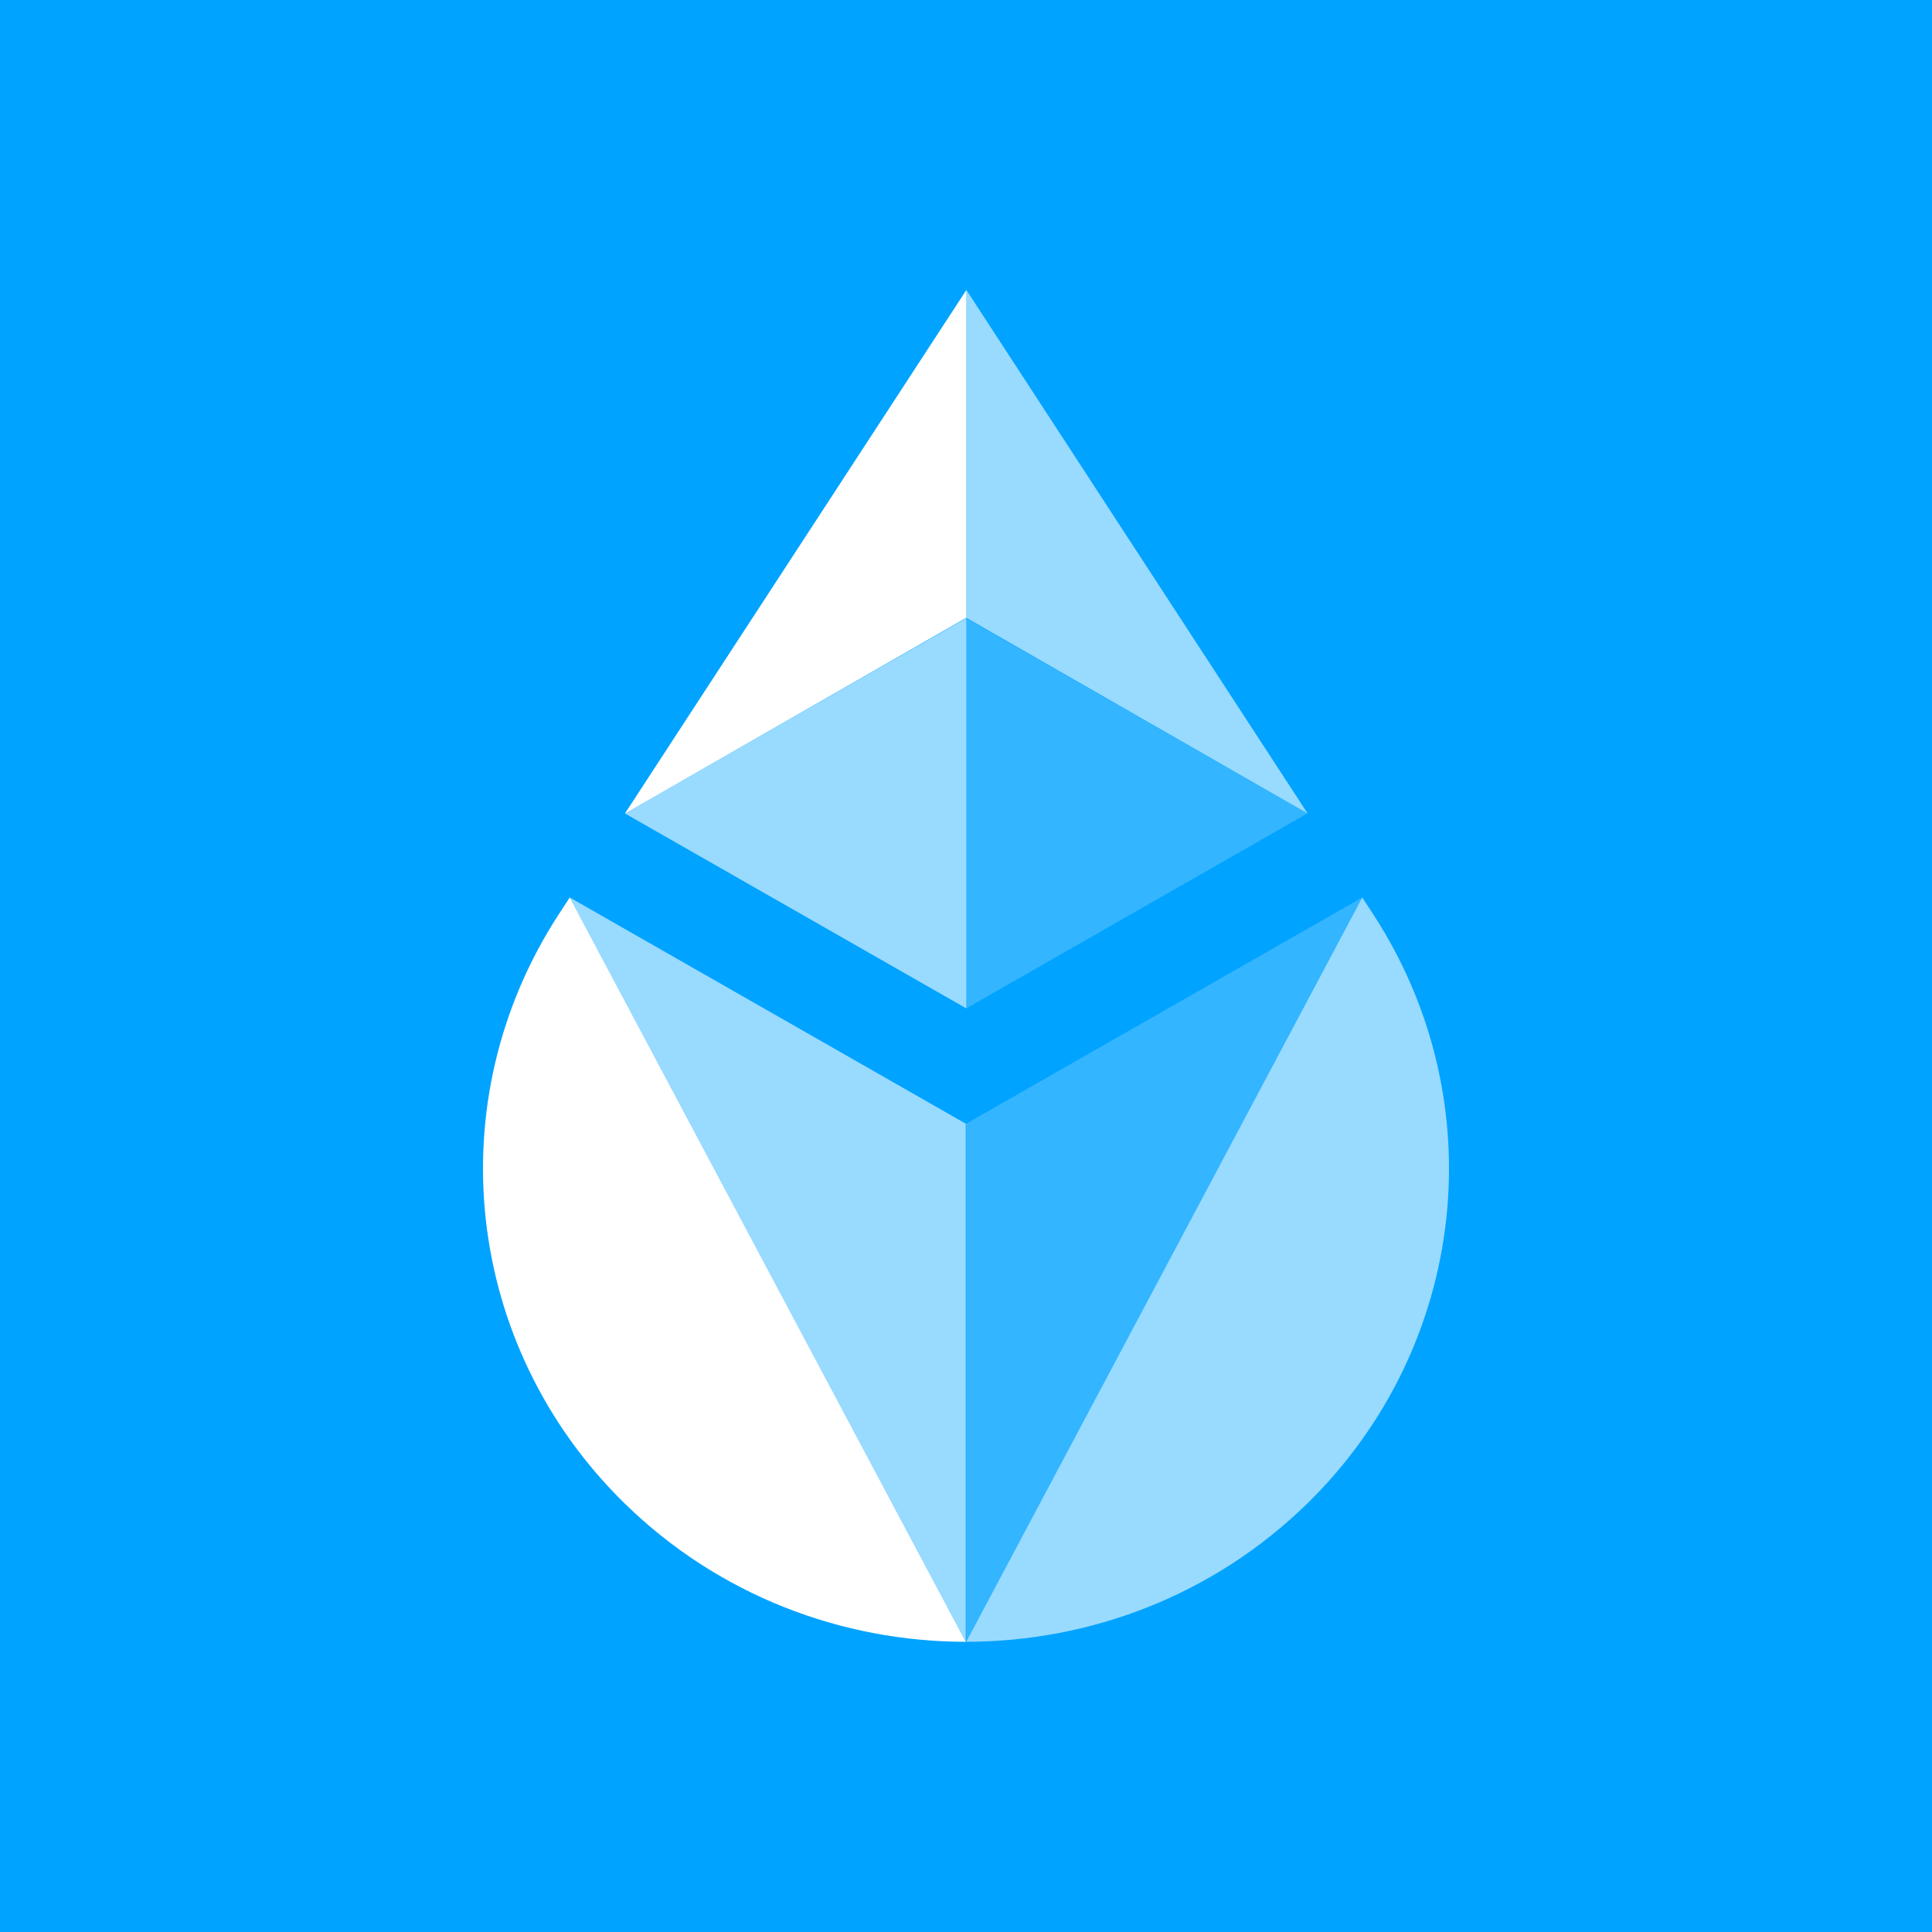
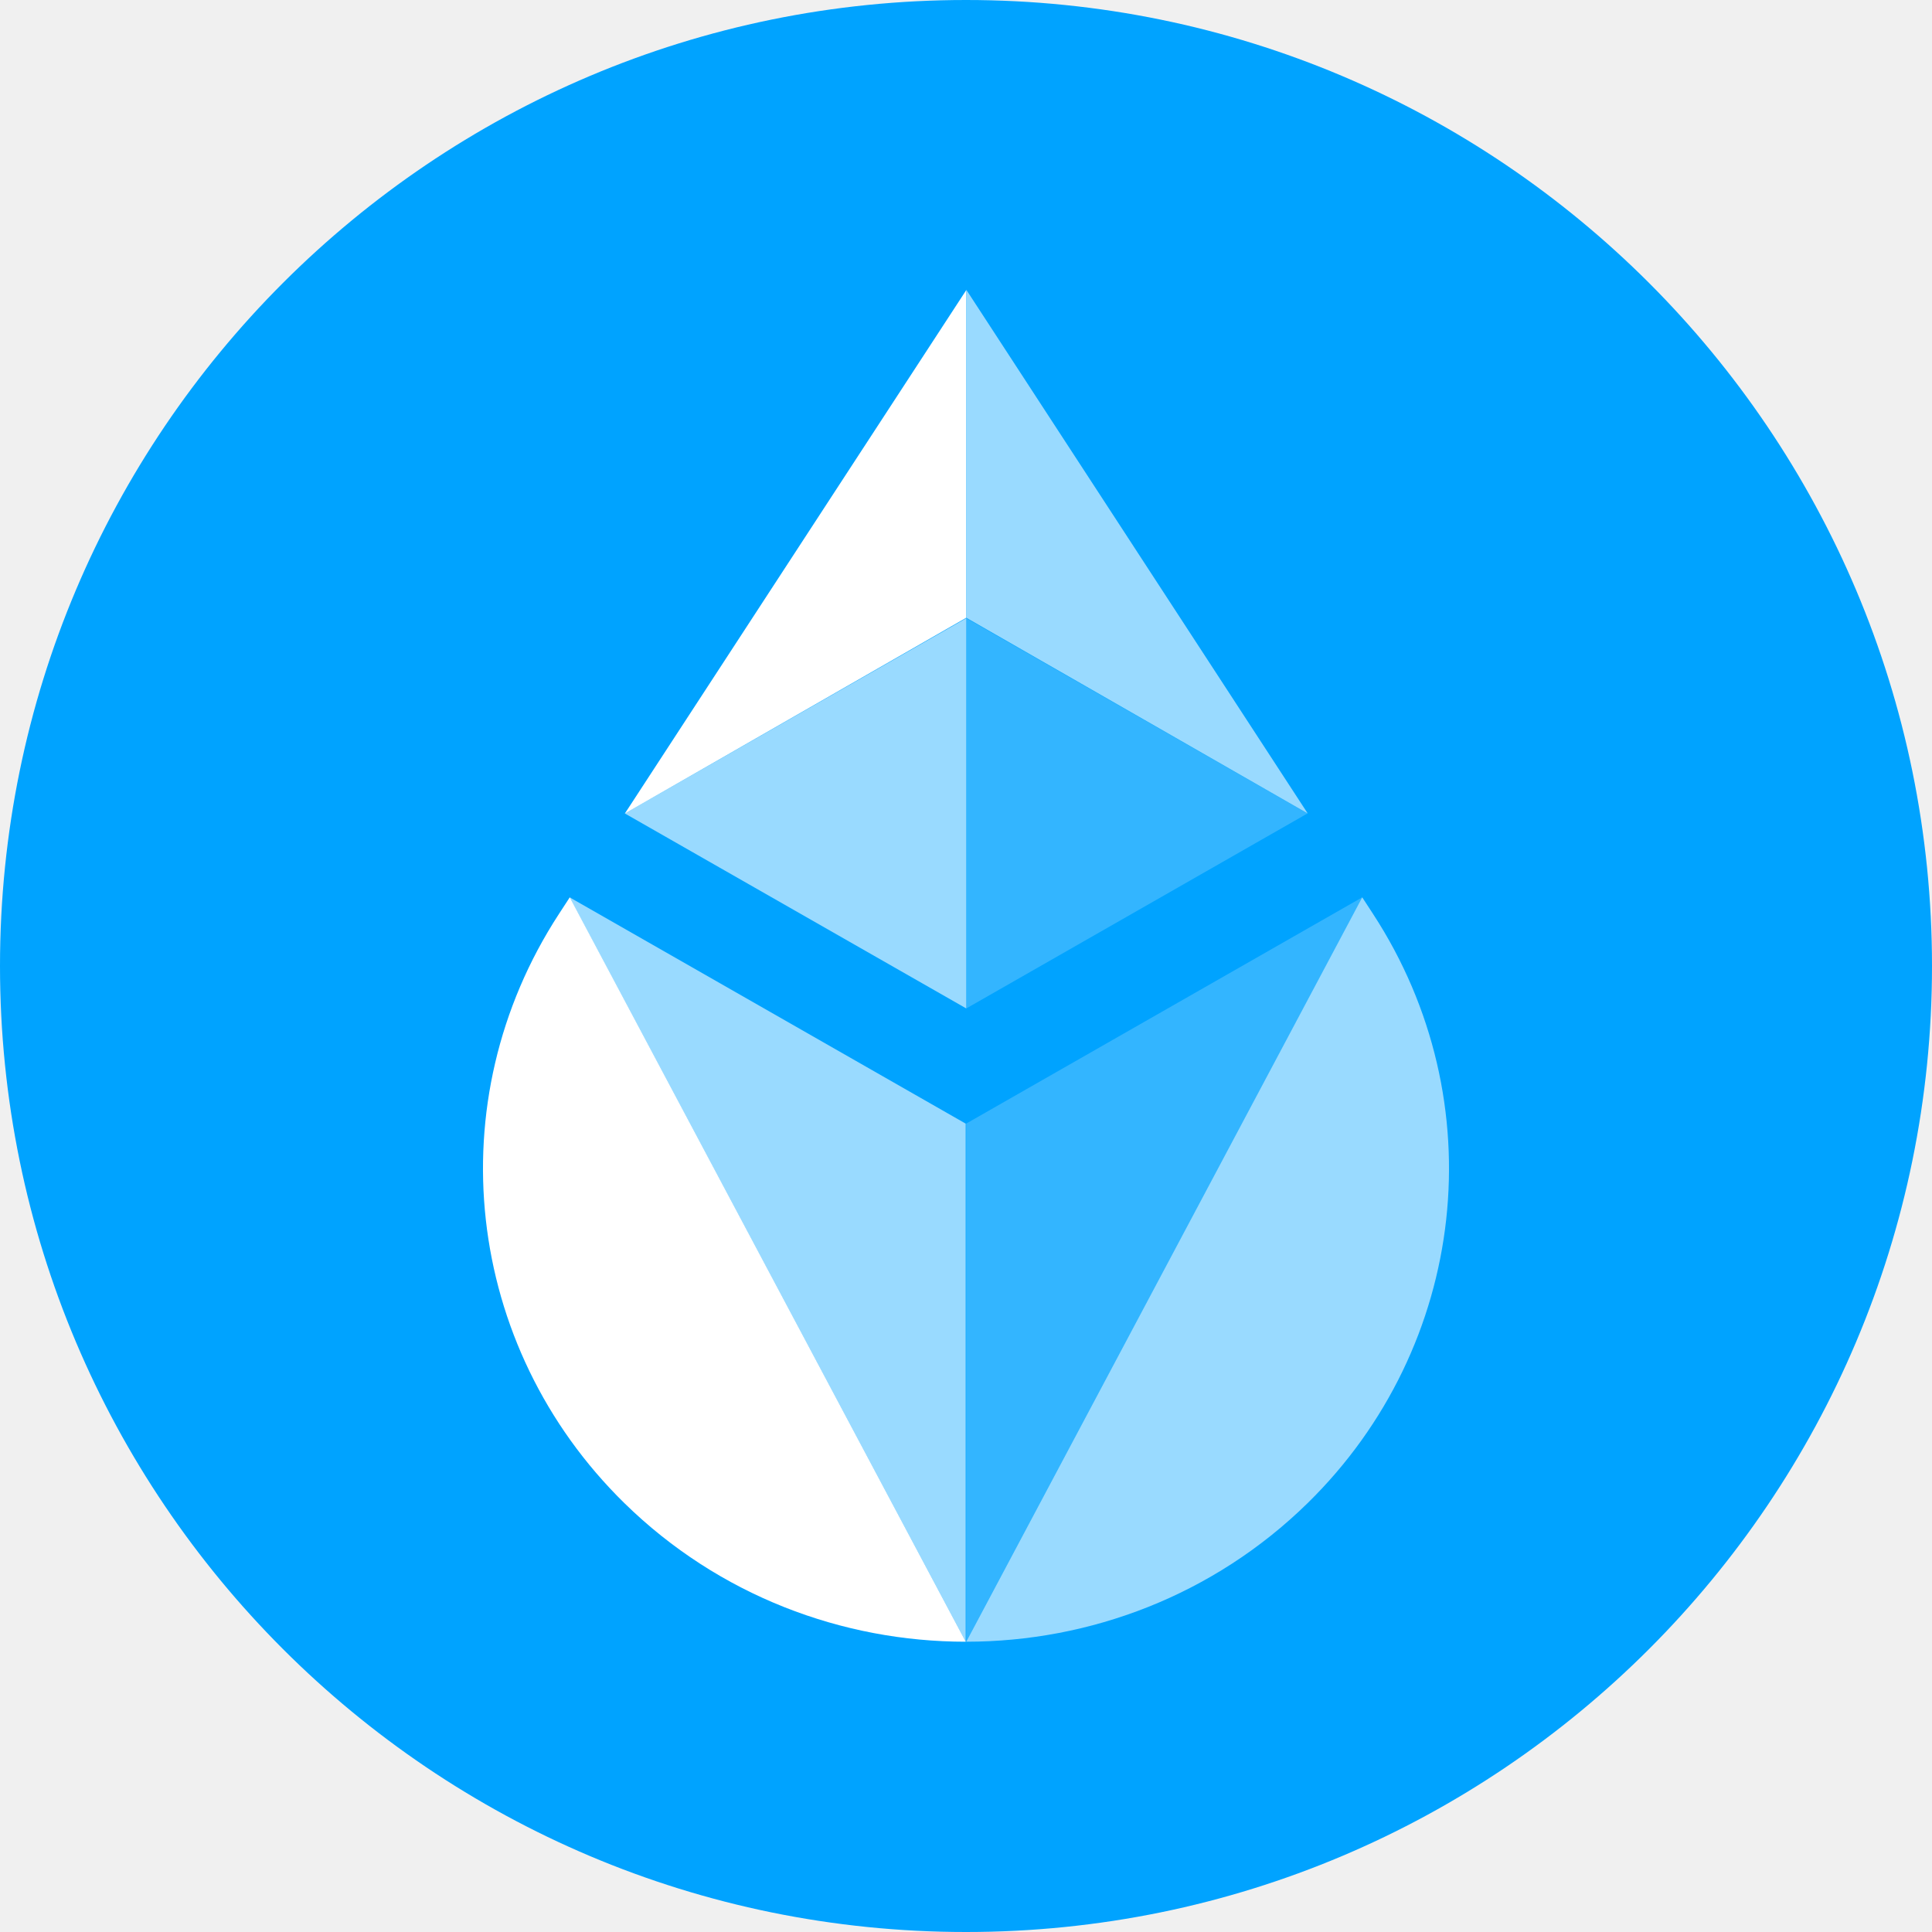
- <svg xmlns="http://www.w3.org/2000/svg" fill="none" height="512" viewBox="0 0 512 512" width="512">
-   <path d="m0 0h512v512h-512z" fill="#00a3ff" />
-   <g fill="#fff">
-     <path d="m150.988 237.834-2.866 4.397c-32.326 49.588-25.106 114.532 17.358 156.139 24.981 24.477 57.722 36.717 90.464 36.721 0 0 0 0-104.956-197.257z" />
-     <path d="m255.935 297.785-104.956-59.951c104.956 197.257 104.956 197.257 104.956 197.257 0-42.961 0-92.189 0-137.306z" opacity=".6" />
-     <path d="m361.012 237.834 2.866 4.397c32.326 49.588 25.106 114.532-17.358 156.139-24.981 24.477-57.722 36.717-90.464 36.721 0 0 0 0 104.956-197.257z" opacity=".6" />
-     <path d="m256.044 297.785 104.956-59.951c-104.955 197.257-104.956 197.257-104.956 197.257 0-42.961 0-92.189 0-137.306z" opacity=".2" />
-     <path d="m256.062 163.834v103.399l90.408-51.666z" opacity=".2" />
-     <path d="m256.077 163.834-90.473 51.732 90.473 51.667z" opacity=".6" />
-     <path d="m256.077 76.875-90.473 138.724 90.473-51.877z" />
-     <path d="m256.062 163.707 90.477 51.879-90.477-138.793z" opacity=".6" />
+ <svg xmlns="http://www.w3.org/2000/svg" width="24" height="24" viewBox="0 0 24 24" fill="none">
+   <g clip-path="url(#clip0_1_9764)">
+     <path d="M24 12C24 5.373 18.627 0 12 0C5.373 0 0 5.373 0 12C0 18.627 5.373 24 12 24C18.627 24 24 18.627 24 12Z" fill="#00A3FF" />
+     <path opacity="0.6" d="M16.922 11.147L17.057 11.354C18.572 13.678 18.234 16.722 16.243 18.673C15.072 19.82 13.537 20.394 12.003 20.394C12.003 20.394 12.003 20.394 16.922 11.147Z" fill="white" />
+     <path opacity="0.2" d="M12.002 13.958L16.922 11.147C12.002 20.394 12.002 20.394 12.002 20.394C12.002 18.38 12.002 16.073 12.002 13.958Z" fill="white" />
+     <path d="M7.078 11.147L6.943 11.354C5.428 13.678 5.766 16.722 7.757 18.673C8.928 19.82 10.463 20.394 11.997 20.394C11.997 20.394 11.997 20.394 7.078 11.147Z" fill="white" />
+     <path opacity="0.6" d="M11.996 13.958L7.076 11.147C11.996 20.394 11.996 20.394 11.996 20.394C11.996 18.38 11.996 16.073 11.996 13.958Z" fill="white" />
+     <path opacity="0.2" d="M12.004 7.68V12.527L16.242 10.105L12.004 7.68Z" fill="white" />
+     <path opacity="0.6" d="M12.003 7.68L7.762 10.105L12.003 12.527V7.68Z" fill="white" />
+     <path d="M12.003 3.604L7.762 10.106L12.003 7.674V3.604Z" fill="white" />
+     <path opacity="0.6" d="M12.004 7.674L16.245 10.105L12.004 3.6V7.674Z" fill="white" />
  </g>
+   <defs>
+     <clipPath id="clip0_1_9764">
+       <rect width="24" height="24" fill="white" />
+     </clipPath>
+   </defs>
</svg>
